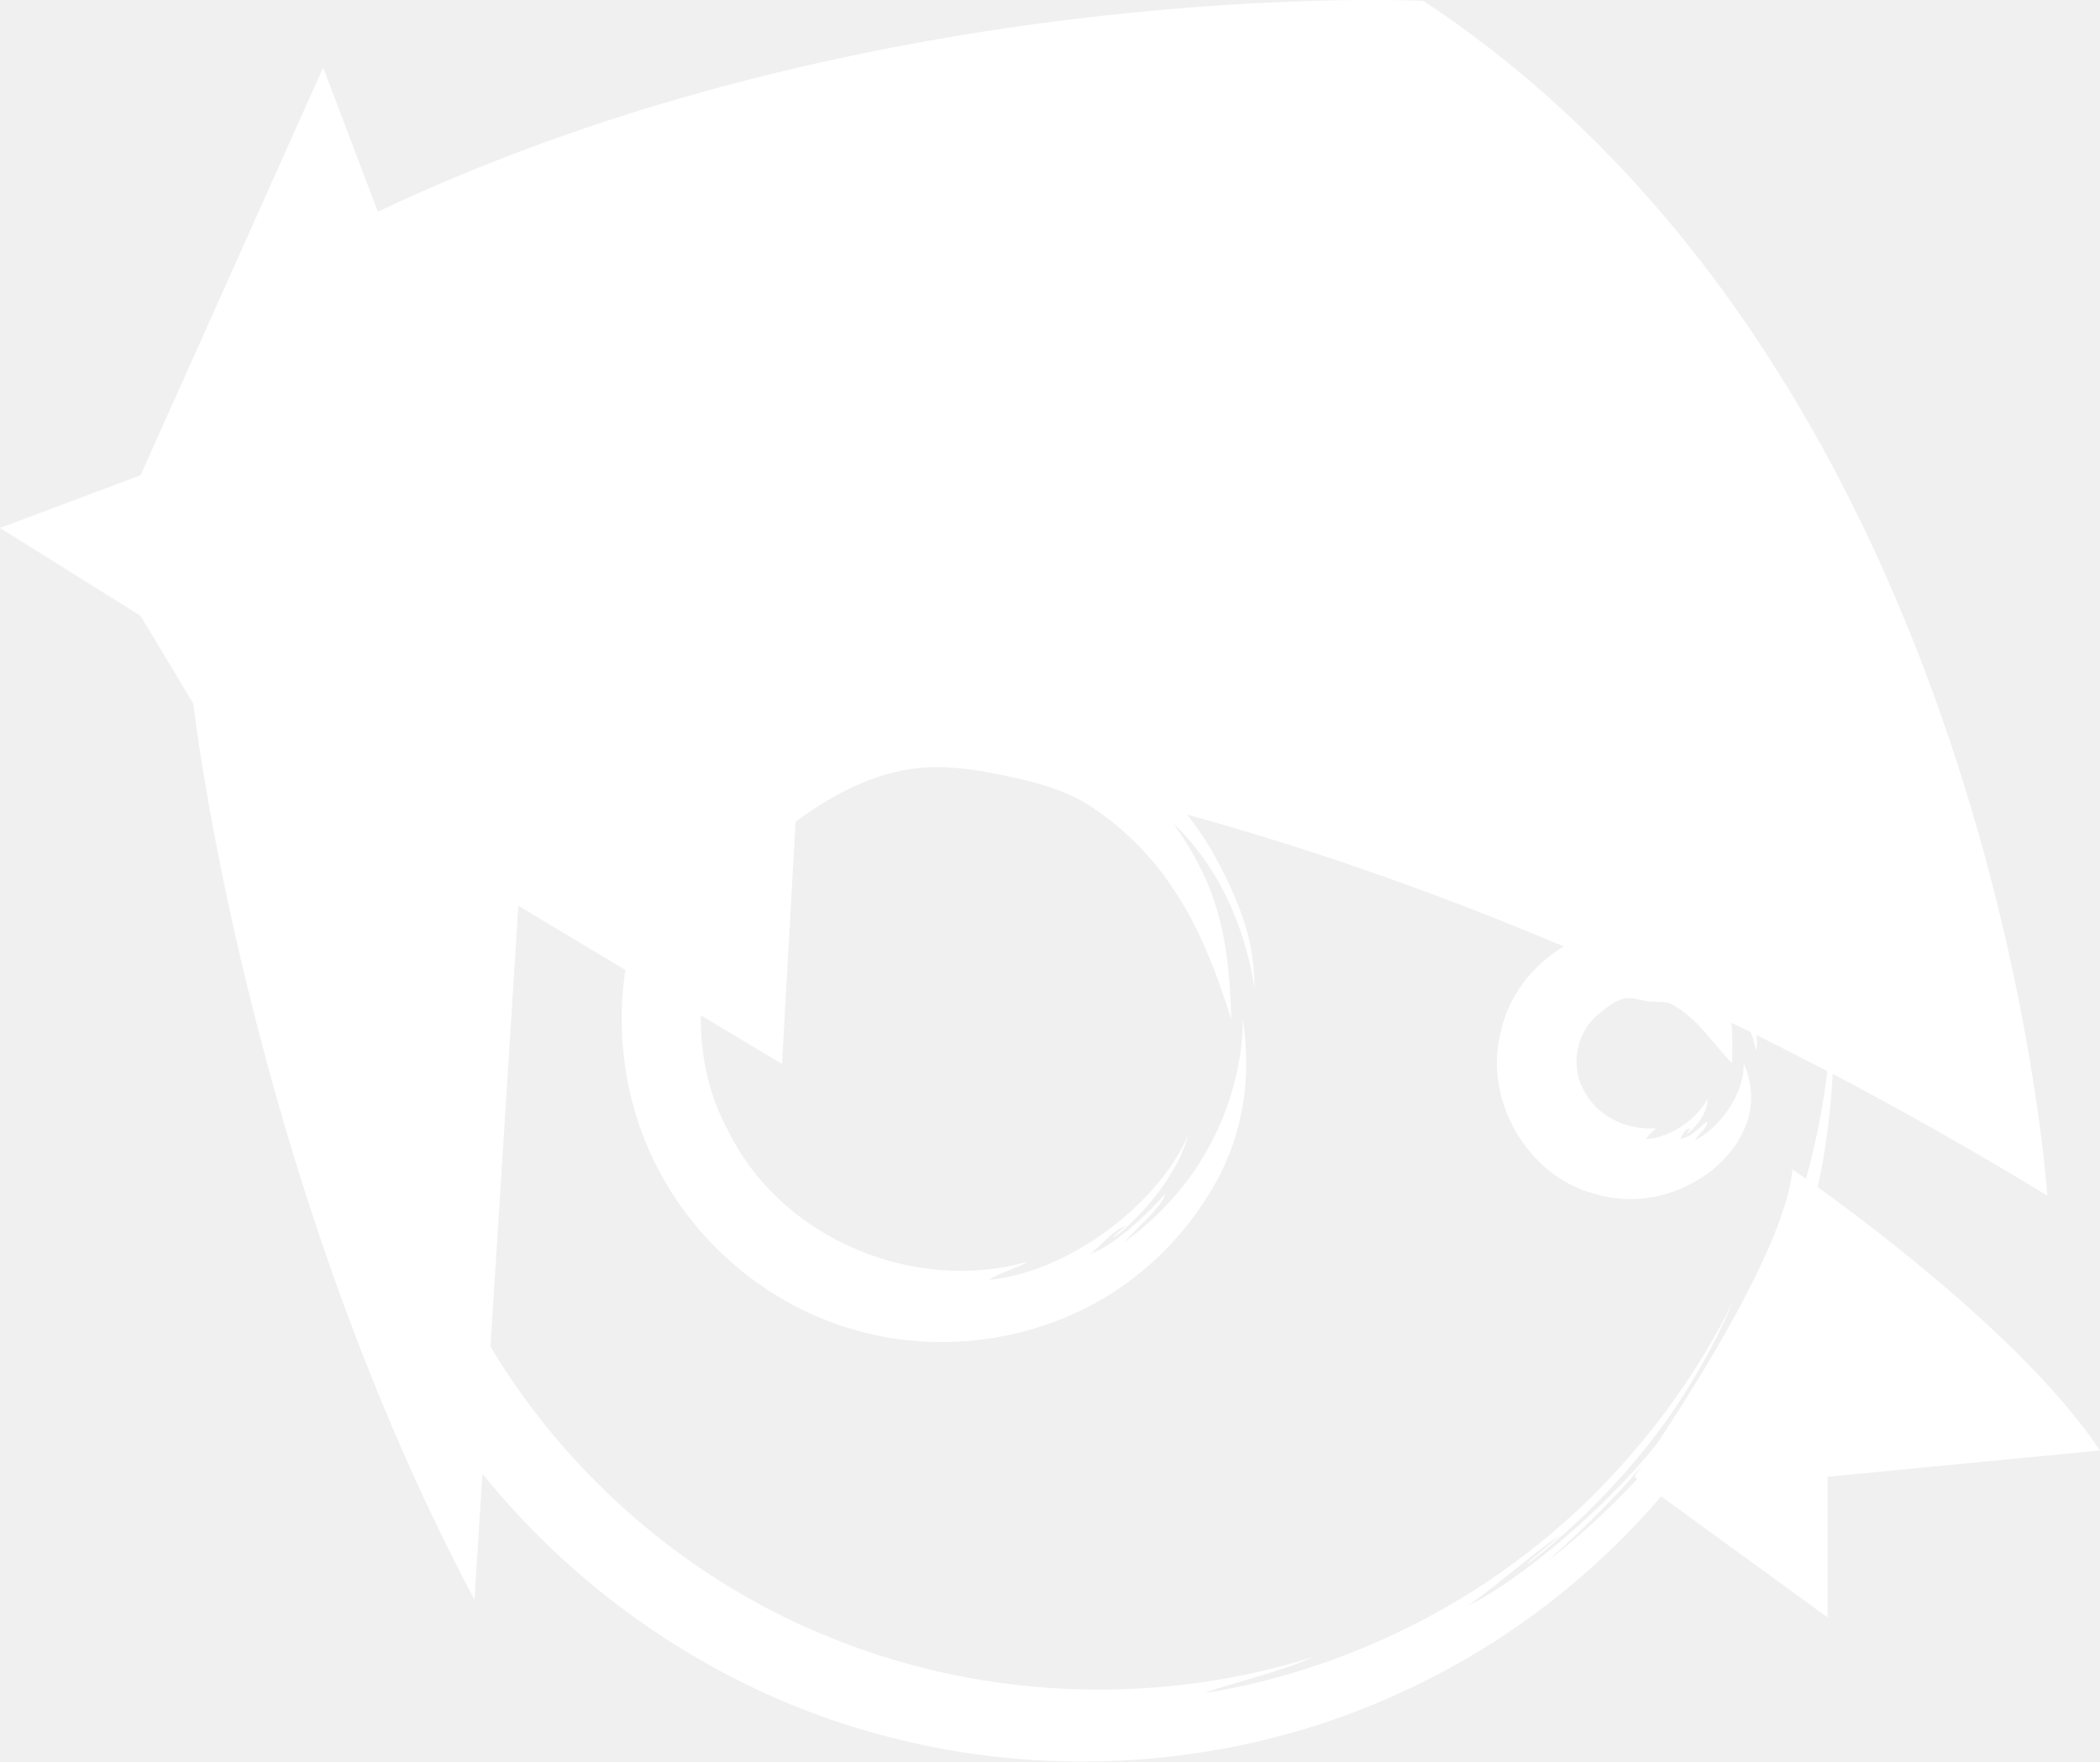
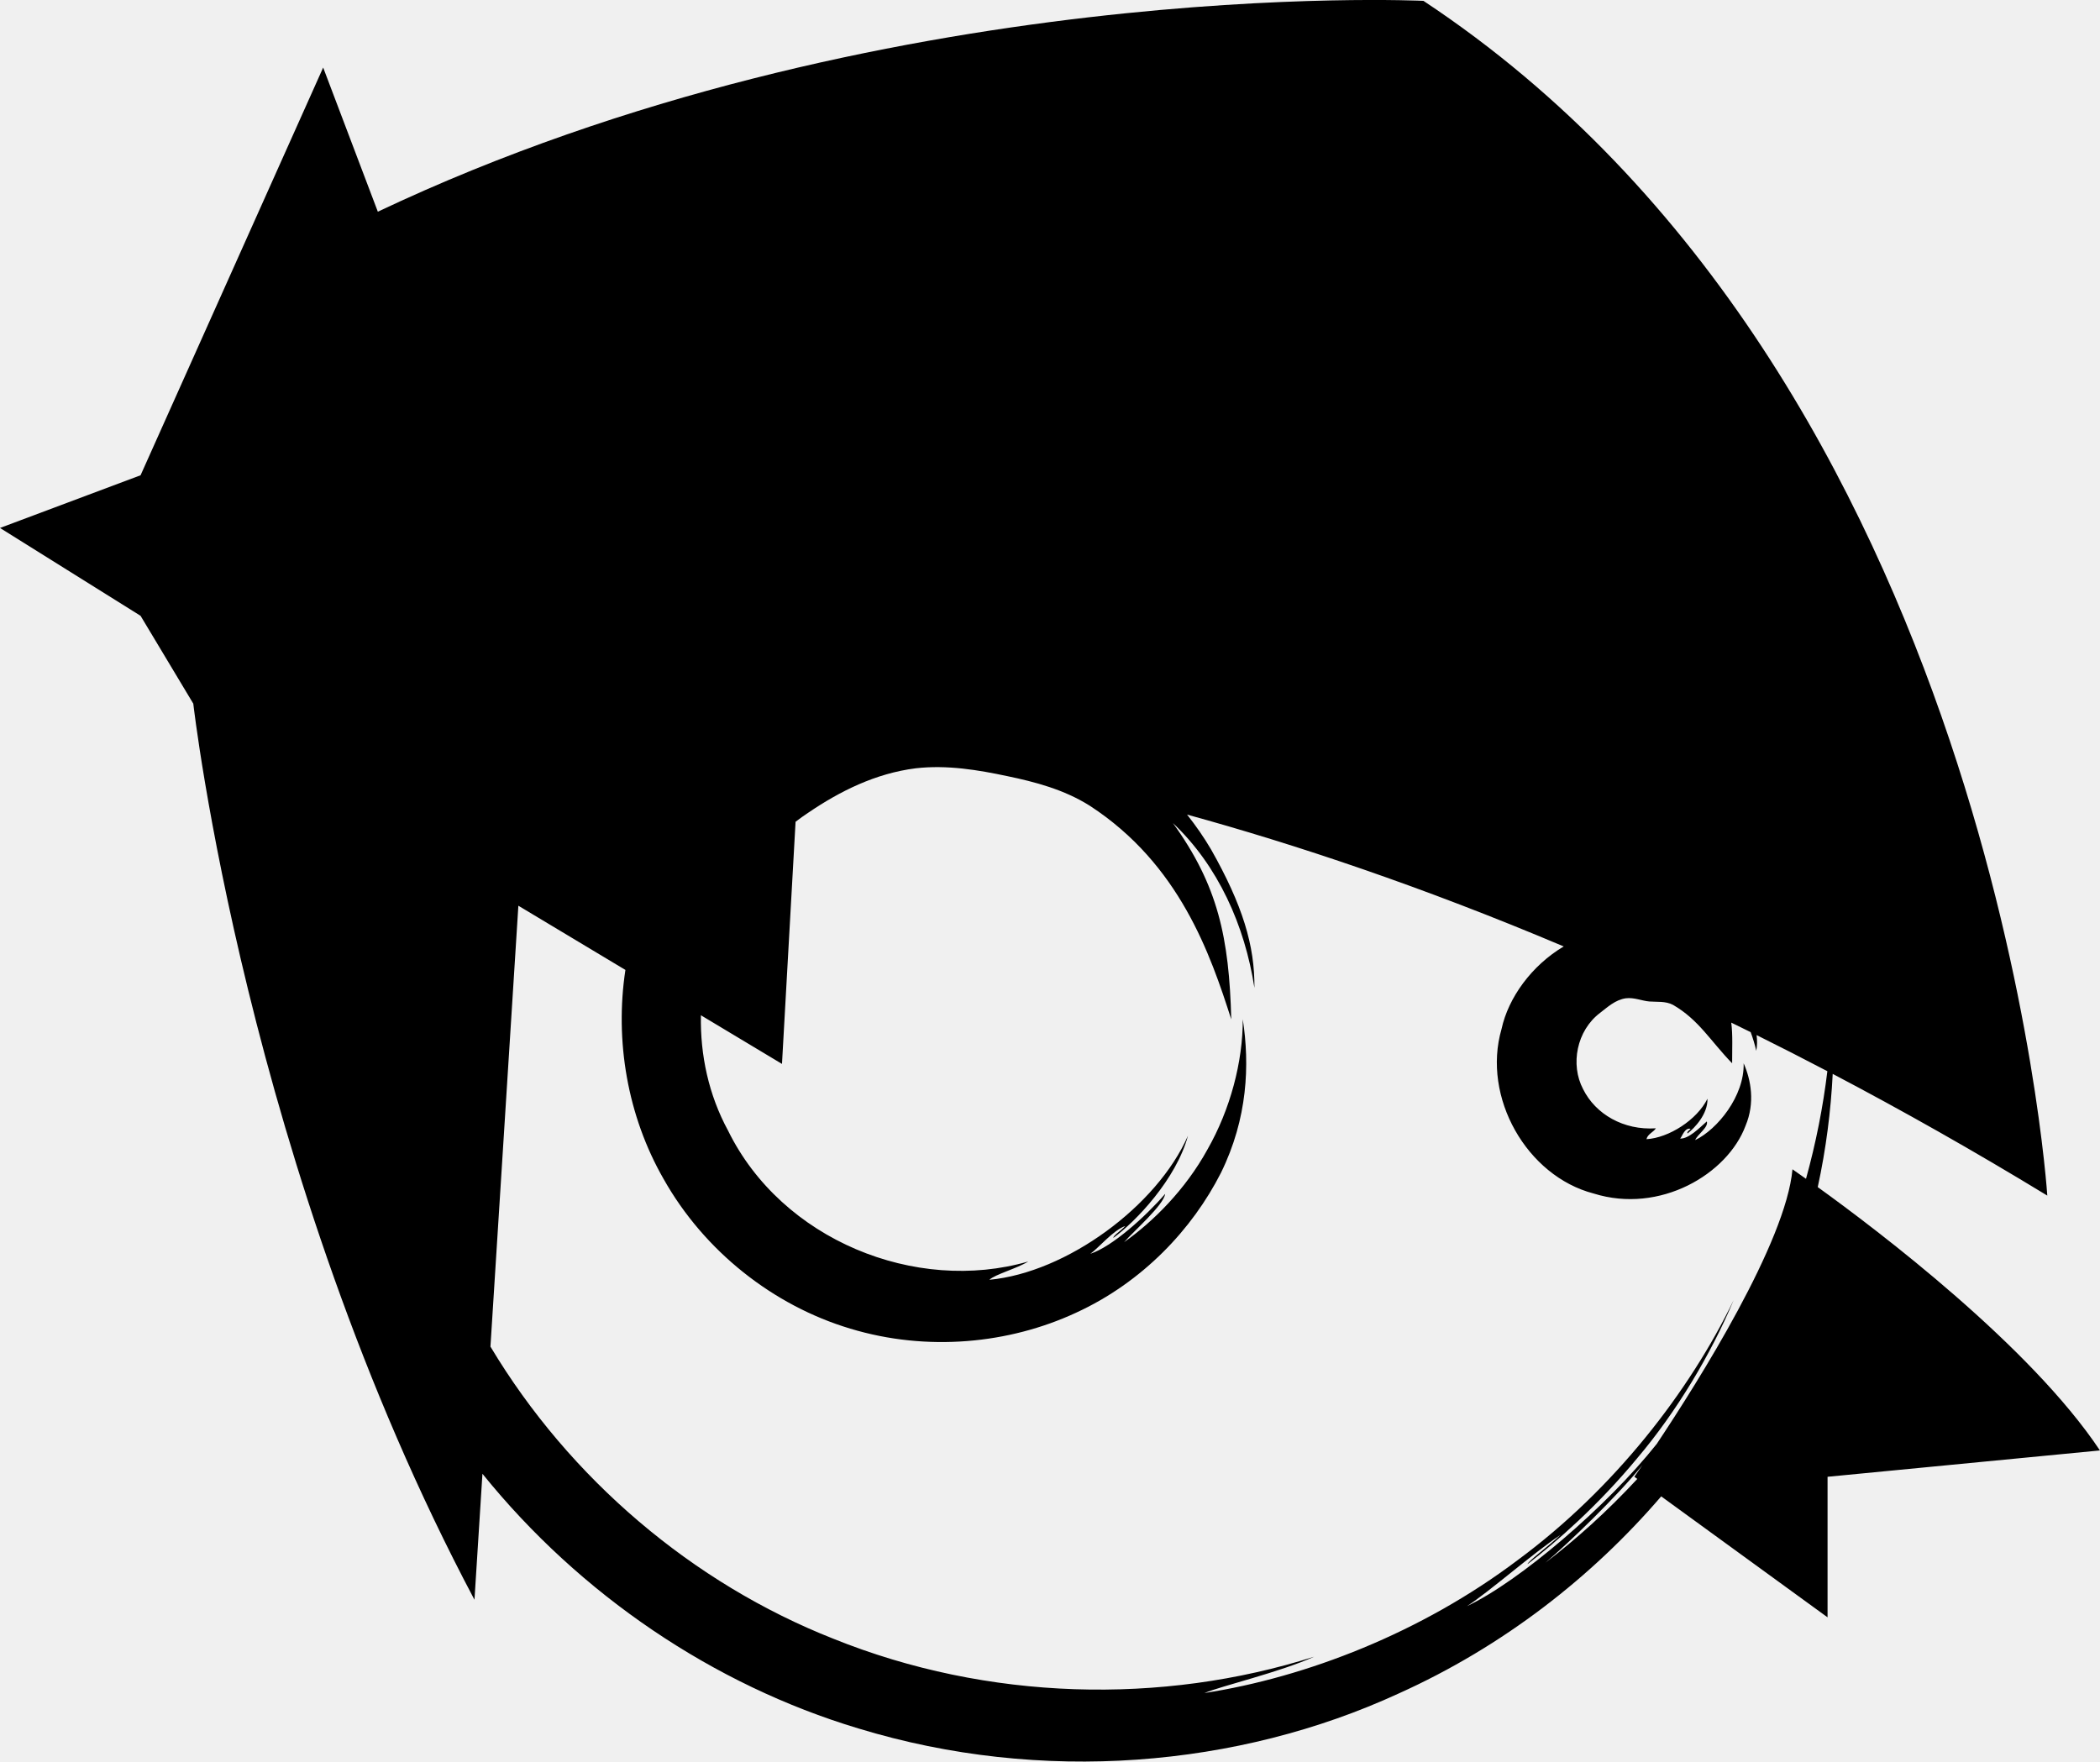
<svg xmlns="http://www.w3.org/2000/svg" version="1.1" id="Layer_1" x="0px" y="0px" viewBox="0 0 640 536.95" style="enable-background:new 0 0 640 536.95;" xml:space="preserve">
-   <path fill="#ffffff" d="M553.98,361.85c2.55-11.73,3.99-23.27,4.56-34.51c21.11,11.1,42.94,23.41,65.4,37.1  c0,0-16.07-249.04-190.13-364.18c0,0-166.03-8.03-318.66,64.27L98.49,20.59L42.84,144.87L0,160.93l42.84,26.78l16.07,26.78  c0,0,16.07,141.92,85.69,273.14l2.43-38.4c29.78,36.91,70.46,64.37,114.54,77.62c55.9,17.06,115.81,11.84,164.57-10.59  c32.09-14.43,59.15-35.71,80.13-60.14l50.7,36.87v-42.84l83.01-8.03C618.78,410.28,572.35,375.09,553.98,361.85z M498.99,450.8  c-9.18,9.9-18.73,18.49-28.02,25.54c7.21-6.07,21.91-20.29,29.59-29.77c-1.57,2.29-2.47,3.57-2.47,3.57L498.99,450.8z   M546.28,356.42c-2.02,22.27-28.55,64.45-41.36,83.7c-15.14,19.09-41.87,41.92-57.86,49.47c6.61-4.22,20.39-16.35,28.56-21.75  c-3.85,3.62-9.89,8.01-10.09,8.94c8.8-6.75,21.57-17.95,33.42-32.28c12.02-14.18,22.51-31.76,29.39-48.18  c-13.4,27.69-36.24,57.39-65.8,79.22c-29.33,22.14-64.51,35.74-95.49,40.53c5.28-2.2,23.01-6.35,33.45-11.08  c-46.44,14.74-99.42,13.51-146.51-5.47c-42.87-16.91-80.39-48.75-104.52-89.05l8.51-134.39l32.62,19.57  c-3.29,21.65,0.65,44.56,11.61,63.67c12.41,22.09,33.5,38.66,56.92,45.67c23.46,7.11,48.42,4.6,68.72-4.81  c20.46-9.36,35.58-25.62,44.24-42.67c8.17-16.6,8.8-32.96,6.66-46.82c0.04,12.96-3.81,27.5-10.75,39.67  c-6.78,12.33-16.55,21.99-25.42,28.28c3.12-3.55,12.02-11.27,12.52-14.73c-6.11,7.06-16.22,16.12-22.81,18.27  c2.48-1.73,6.97-7.21,10.67-8.48c-1.36,1.49-3.78,2.98-3.64,3.62c6.76-4.9,19.14-17.84,22.73-31.14  c-9.41,21.47-37.03,41.73-60.53,43.92c1.81-1.68,8.26-3.37,11.87-5.58c-34.34,9.93-75.16-6.58-91.5-39.88  c-5.9-10.85-8.52-23.03-8.28-35.17l24.71,14.83l4.14-73.81c1.27-0.97,2.57-1.92,3.92-2.8c9.5-6.45,20.37-11.95,32.7-13.5  c9.59-1.1,19.08,0.52,27.87,2.38c8.49,1.77,17.32,4.08,25.17,9.03c27.37,17.8,36.76,45.27,43.12,65.12  c-0.64-24.81-4.01-40.78-17.78-59.84c13.79,13.03,21.91,31.26,24.84,50.23c0.13-12.84-3.6-25.22-13.24-42.23  c-2.11-3.58-4.55-7.13-7.29-10.58c32.84,9.03,71.53,21.89,114.79,40.19c-9.81,5.84-16.88,15.63-18.95,25.18  c-6.03,20.82,7.72,44.83,28.06,50.13c20.23,6.34,40.84-5.94,46.31-20.66c2.94-7.02,1.65-13.96-0.58-19.03  c0.25,10.03-8.04,20.16-14.77,23.41c0.63-1.71,4.13-3.9,3.54-5.69c-2.34,2.05-5.48,5.32-8.13,5.23c0.71-0.78,1.36-3.39,3.2-2.98  c-0.4,0.52-1.23,0.9-0.94,1.42c2.09-1.6,6.21-5.89,6.07-10.59c-3.18,6.45-11.79,11.94-18.59,12.33c0.35-1.56,2.1-2.11,2.87-3.31  c-9.86,0.65-18.39-4.31-22.18-11.94c-3.96-7.49-1.98-17.88,5.21-23.28c2.19-1.67,4.59-3.97,7.84-4.42c2.53-0.3,4.89,0.79,7.14,0.98  c2.18,0.18,4.95-0.18,7.23,1.04c7.83,4.53,11.39,10.99,18,17.8c-0.02-4.53,0.23-8.5-0.27-12.4c1.97,0.96,3.94,1.93,5.92,2.91  c0.69,1.85,1.26,3.76,1.7,5.69c0.31-1.61,0.31-3.19,0.1-4.8c7.1,3.52,14.29,7.2,21.57,11.01c-1.31,10.85-3.49,21.89-6.51,32.8  C547.77,357.44,546.28,356.42,546.28,356.42z" />
+   <path fill="#000000" d="M553.98,361.85c2.55-11.73,3.99-23.27,4.56-34.51c21.11,11.1,42.94,23.41,65.4,37.1  c0,0-16.07-249.04-190.13-364.18c0,0-166.03-8.03-318.66,64.27L98.49,20.59L42.84,144.87L0,160.93l42.84,26.78l16.07,26.78  c0,0,16.07,141.92,85.69,273.14l2.43-38.4c29.78,36.91,70.46,64.37,114.54,77.62c55.9,17.06,115.81,11.84,164.57-10.59  c32.09-14.43,59.15-35.71,80.13-60.14l50.7,36.87v-42.84l83.01-8.03C618.78,410.28,572.35,375.09,553.98,361.85z M498.99,450.8  c-9.18,9.9-18.73,18.49-28.02,25.54c7.21-6.07,21.91-20.29,29.59-29.77c-1.57,2.29-2.47,3.57-2.47,3.57L498.99,450.8z   M546.28,356.42c-2.02,22.27-28.55,64.45-41.36,83.7c-15.14,19.09-41.87,41.92-57.86,49.47c6.61-4.22,20.39-16.35,28.56-21.75  c-3.85,3.62-9.89,8.01-10.09,8.94c8.8-6.75,21.57-17.95,33.42-32.28c12.02-14.18,22.51-31.76,29.39-48.18  c-13.4,27.69-36.24,57.39-65.8,79.22c-29.33,22.14-64.51,35.74-95.49,40.53c5.28-2.2,23.01-6.35,33.45-11.08  c-46.44,14.74-99.42,13.51-146.51-5.47c-42.87-16.91-80.39-48.75-104.52-89.05l8.51-134.39l32.62,19.57  c-3.29,21.65,0.65,44.56,11.61,63.67c12.41,22.09,33.5,38.66,56.92,45.67c23.46,7.11,48.42,4.6,68.72-4.81  c20.46-9.36,35.58-25.62,44.24-42.67c8.17-16.6,8.8-32.96,6.66-46.82c0.04,12.96-3.81,27.5-10.75,39.67  c-6.78,12.33-16.55,21.99-25.42,28.28c3.12-3.55,12.02-11.27,12.52-14.73c-6.11,7.06-16.22,16.12-22.81,18.27  c2.48-1.73,6.97-7.21,10.67-8.48c-1.36,1.49-3.78,2.98-3.64,3.62c6.76-4.9,19.14-17.84,22.73-31.14  c-9.41,21.47-37.03,41.73-60.53,43.92c1.81-1.68,8.26-3.37,11.87-5.58c-34.34,9.93-75.16-6.58-91.5-39.88  c-5.9-10.85-8.52-23.03-8.28-35.17l24.71,14.83l4.14-73.81c1.27-0.97,2.57-1.92,3.92-2.8c9.5-6.45,20.37-11.95,32.7-13.5  c9.59-1.1,19.08,0.52,27.87,2.38c8.49,1.77,17.32,4.08,25.17,9.03c27.37,17.8,36.76,45.27,43.12,65.12  c-0.64-24.81-4.01-40.78-17.78-59.84c13.79,13.03,21.91,31.26,24.84,50.23c0.13-12.84-3.6-25.22-13.24-42.23  c-2.11-3.58-4.55-7.13-7.29-10.58c32.84,9.03,71.53,21.89,114.79,40.19c-9.81,5.84-16.88,15.63-18.95,25.18  c-6.03,20.82,7.72,44.83,28.06,50.13c20.23,6.34,40.84-5.94,46.31-20.66c2.94-7.02,1.65-13.96-0.58-19.03  c0.25,10.03-8.04,20.16-14.77,23.41c0.63-1.71,4.13-3.9,3.54-5.69c-2.34,2.05-5.48,5.32-8.13,5.23c0.71-0.78,1.36-3.39,3.2-2.98  c-0.4,0.52-1.23,0.9-0.94,1.42c2.09-1.6,6.21-5.89,6.07-10.59c-3.18,6.45-11.79,11.94-18.59,12.33c0.35-1.56,2.1-2.11,2.87-3.31  c-9.86,0.65-18.39-4.31-22.18-11.94c-3.96-7.49-1.98-17.88,5.21-23.28c2.19-1.67,4.59-3.97,7.84-4.42c2.53-0.3,4.89,0.79,7.14,0.98  c2.18,0.18,4.95-0.18,7.23,1.04c7.83,4.53,11.39,10.99,18,17.8c-0.02-4.53,0.23-8.5-0.27-12.4c1.97,0.96,3.94,1.93,5.92,2.91  c0.69,1.85,1.26,3.76,1.7,5.69c0.31-1.61,0.31-3.19,0.1-4.8c7.1,3.52,14.29,7.2,21.57,11.01c-1.31,10.85-3.49,21.89-6.51,32.8  C547.77,357.44,546.28,356.42,546.28,356.42z" />
</svg>
